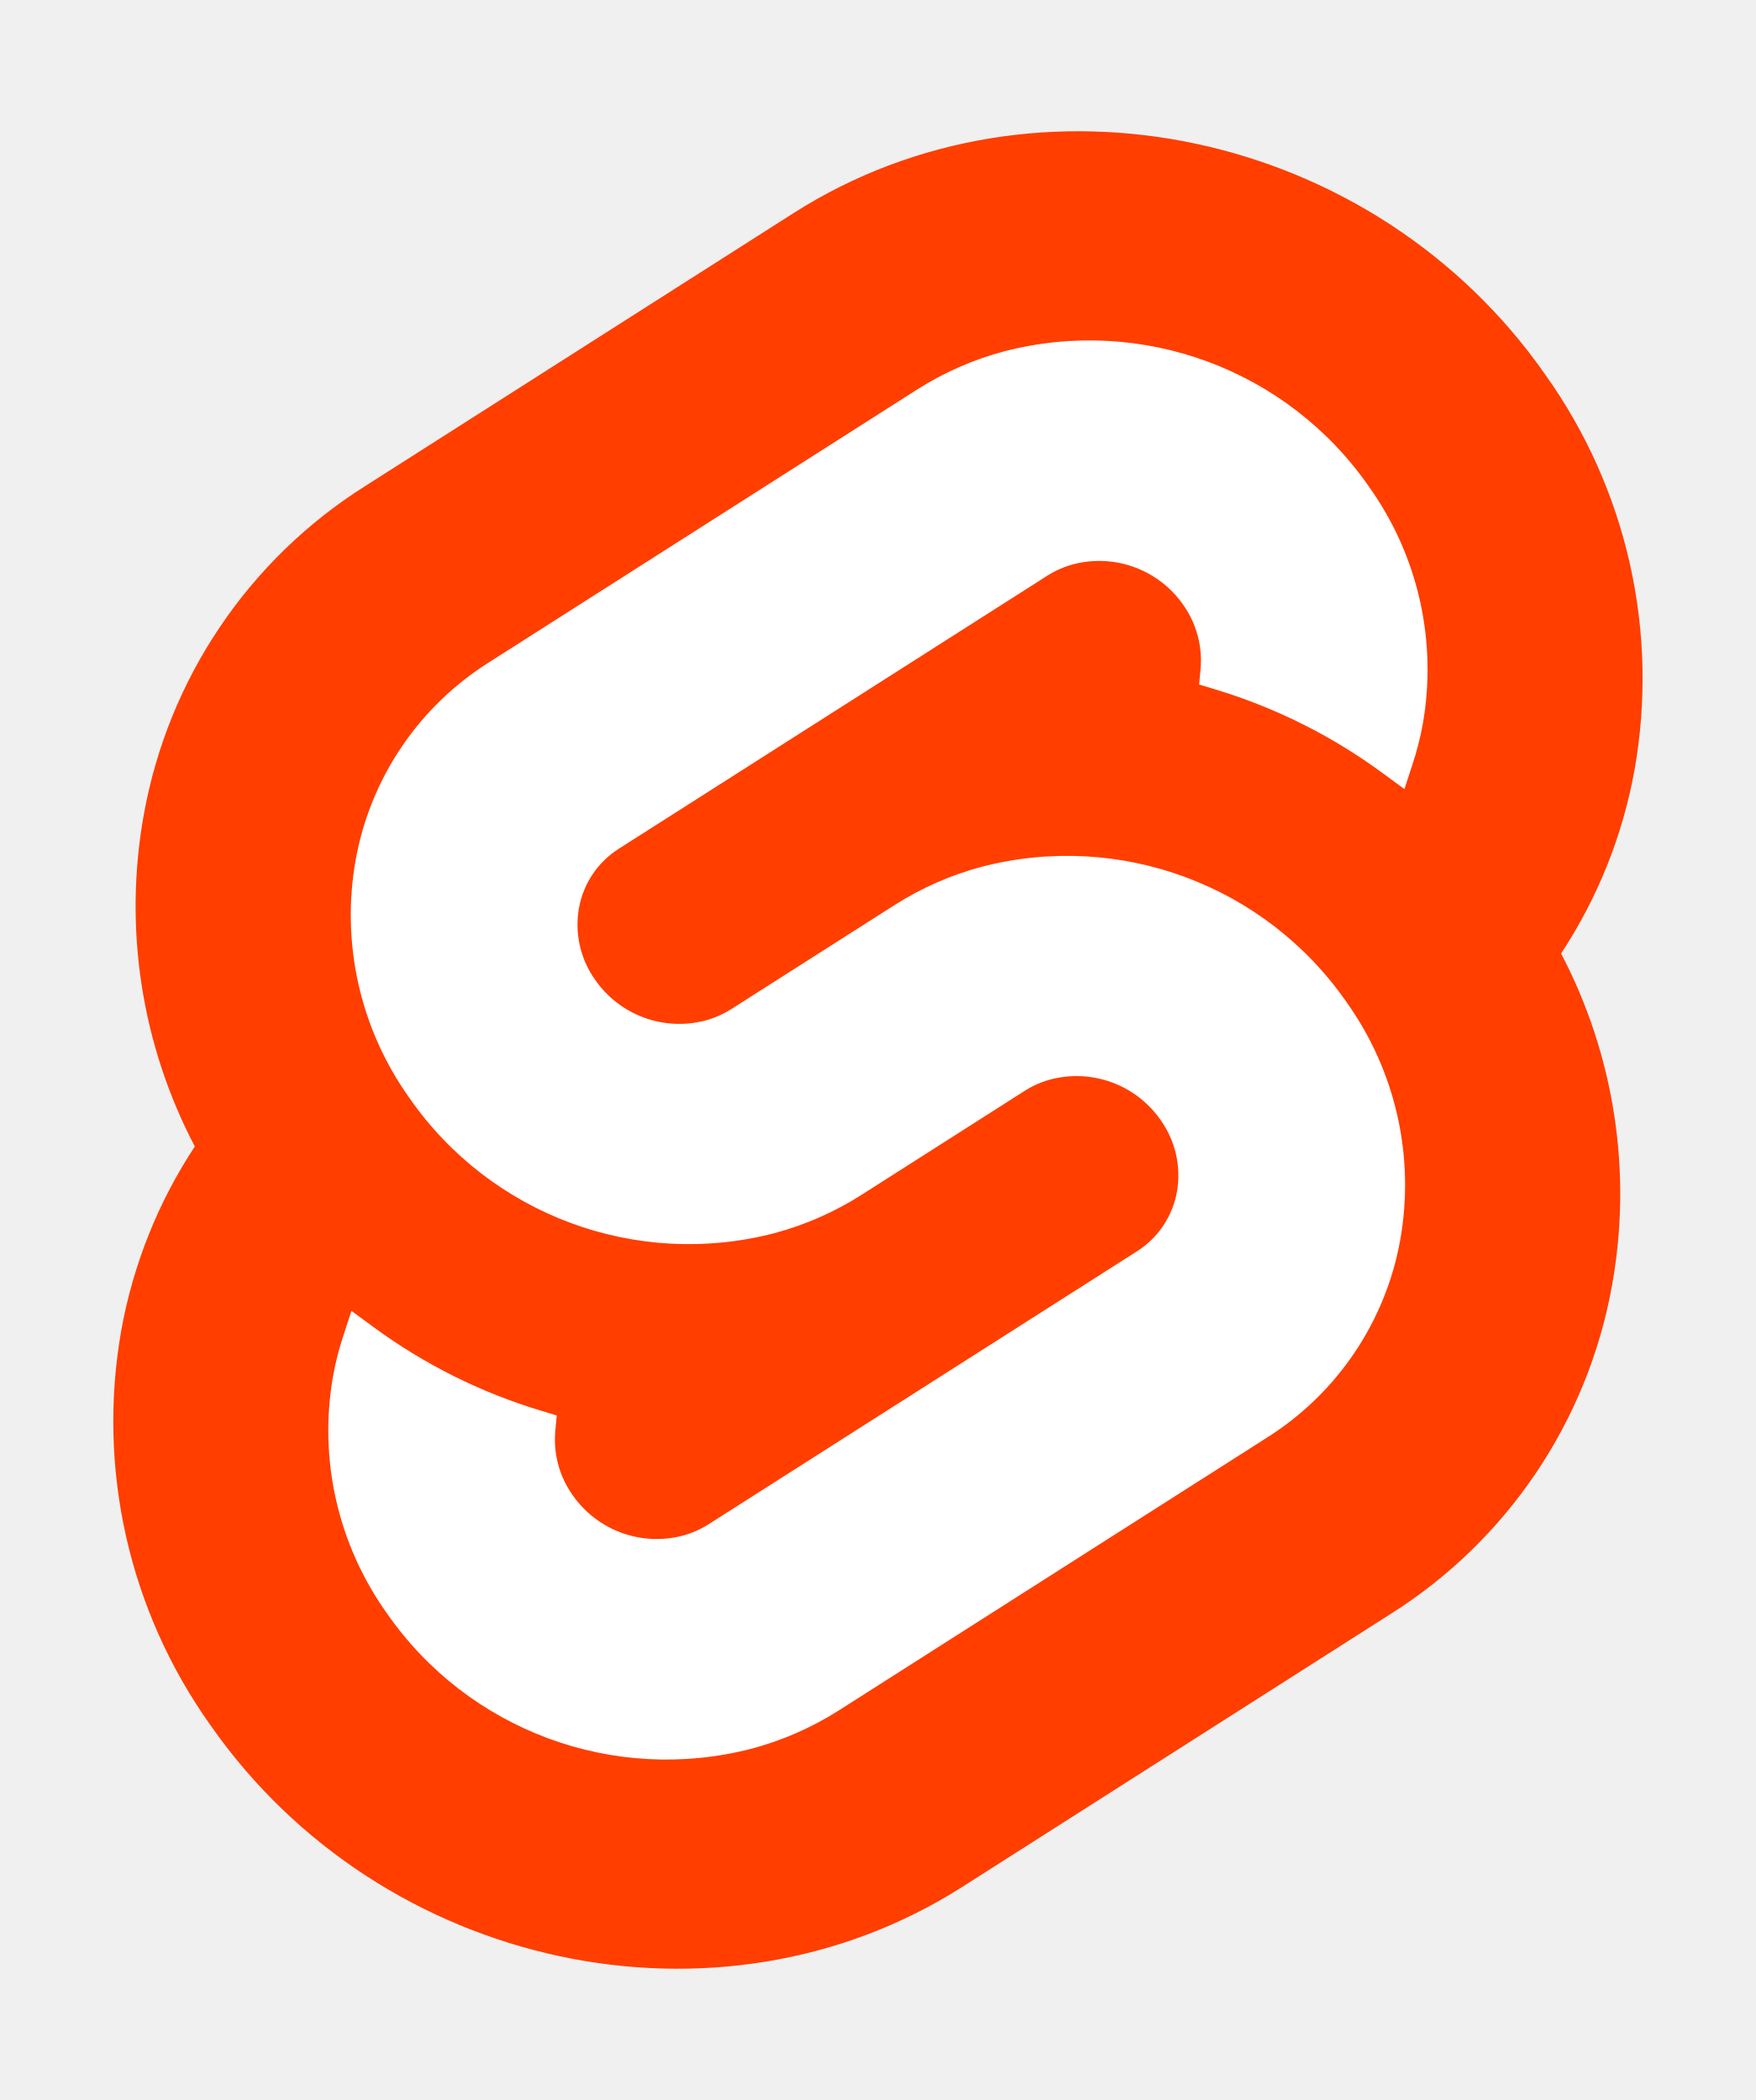
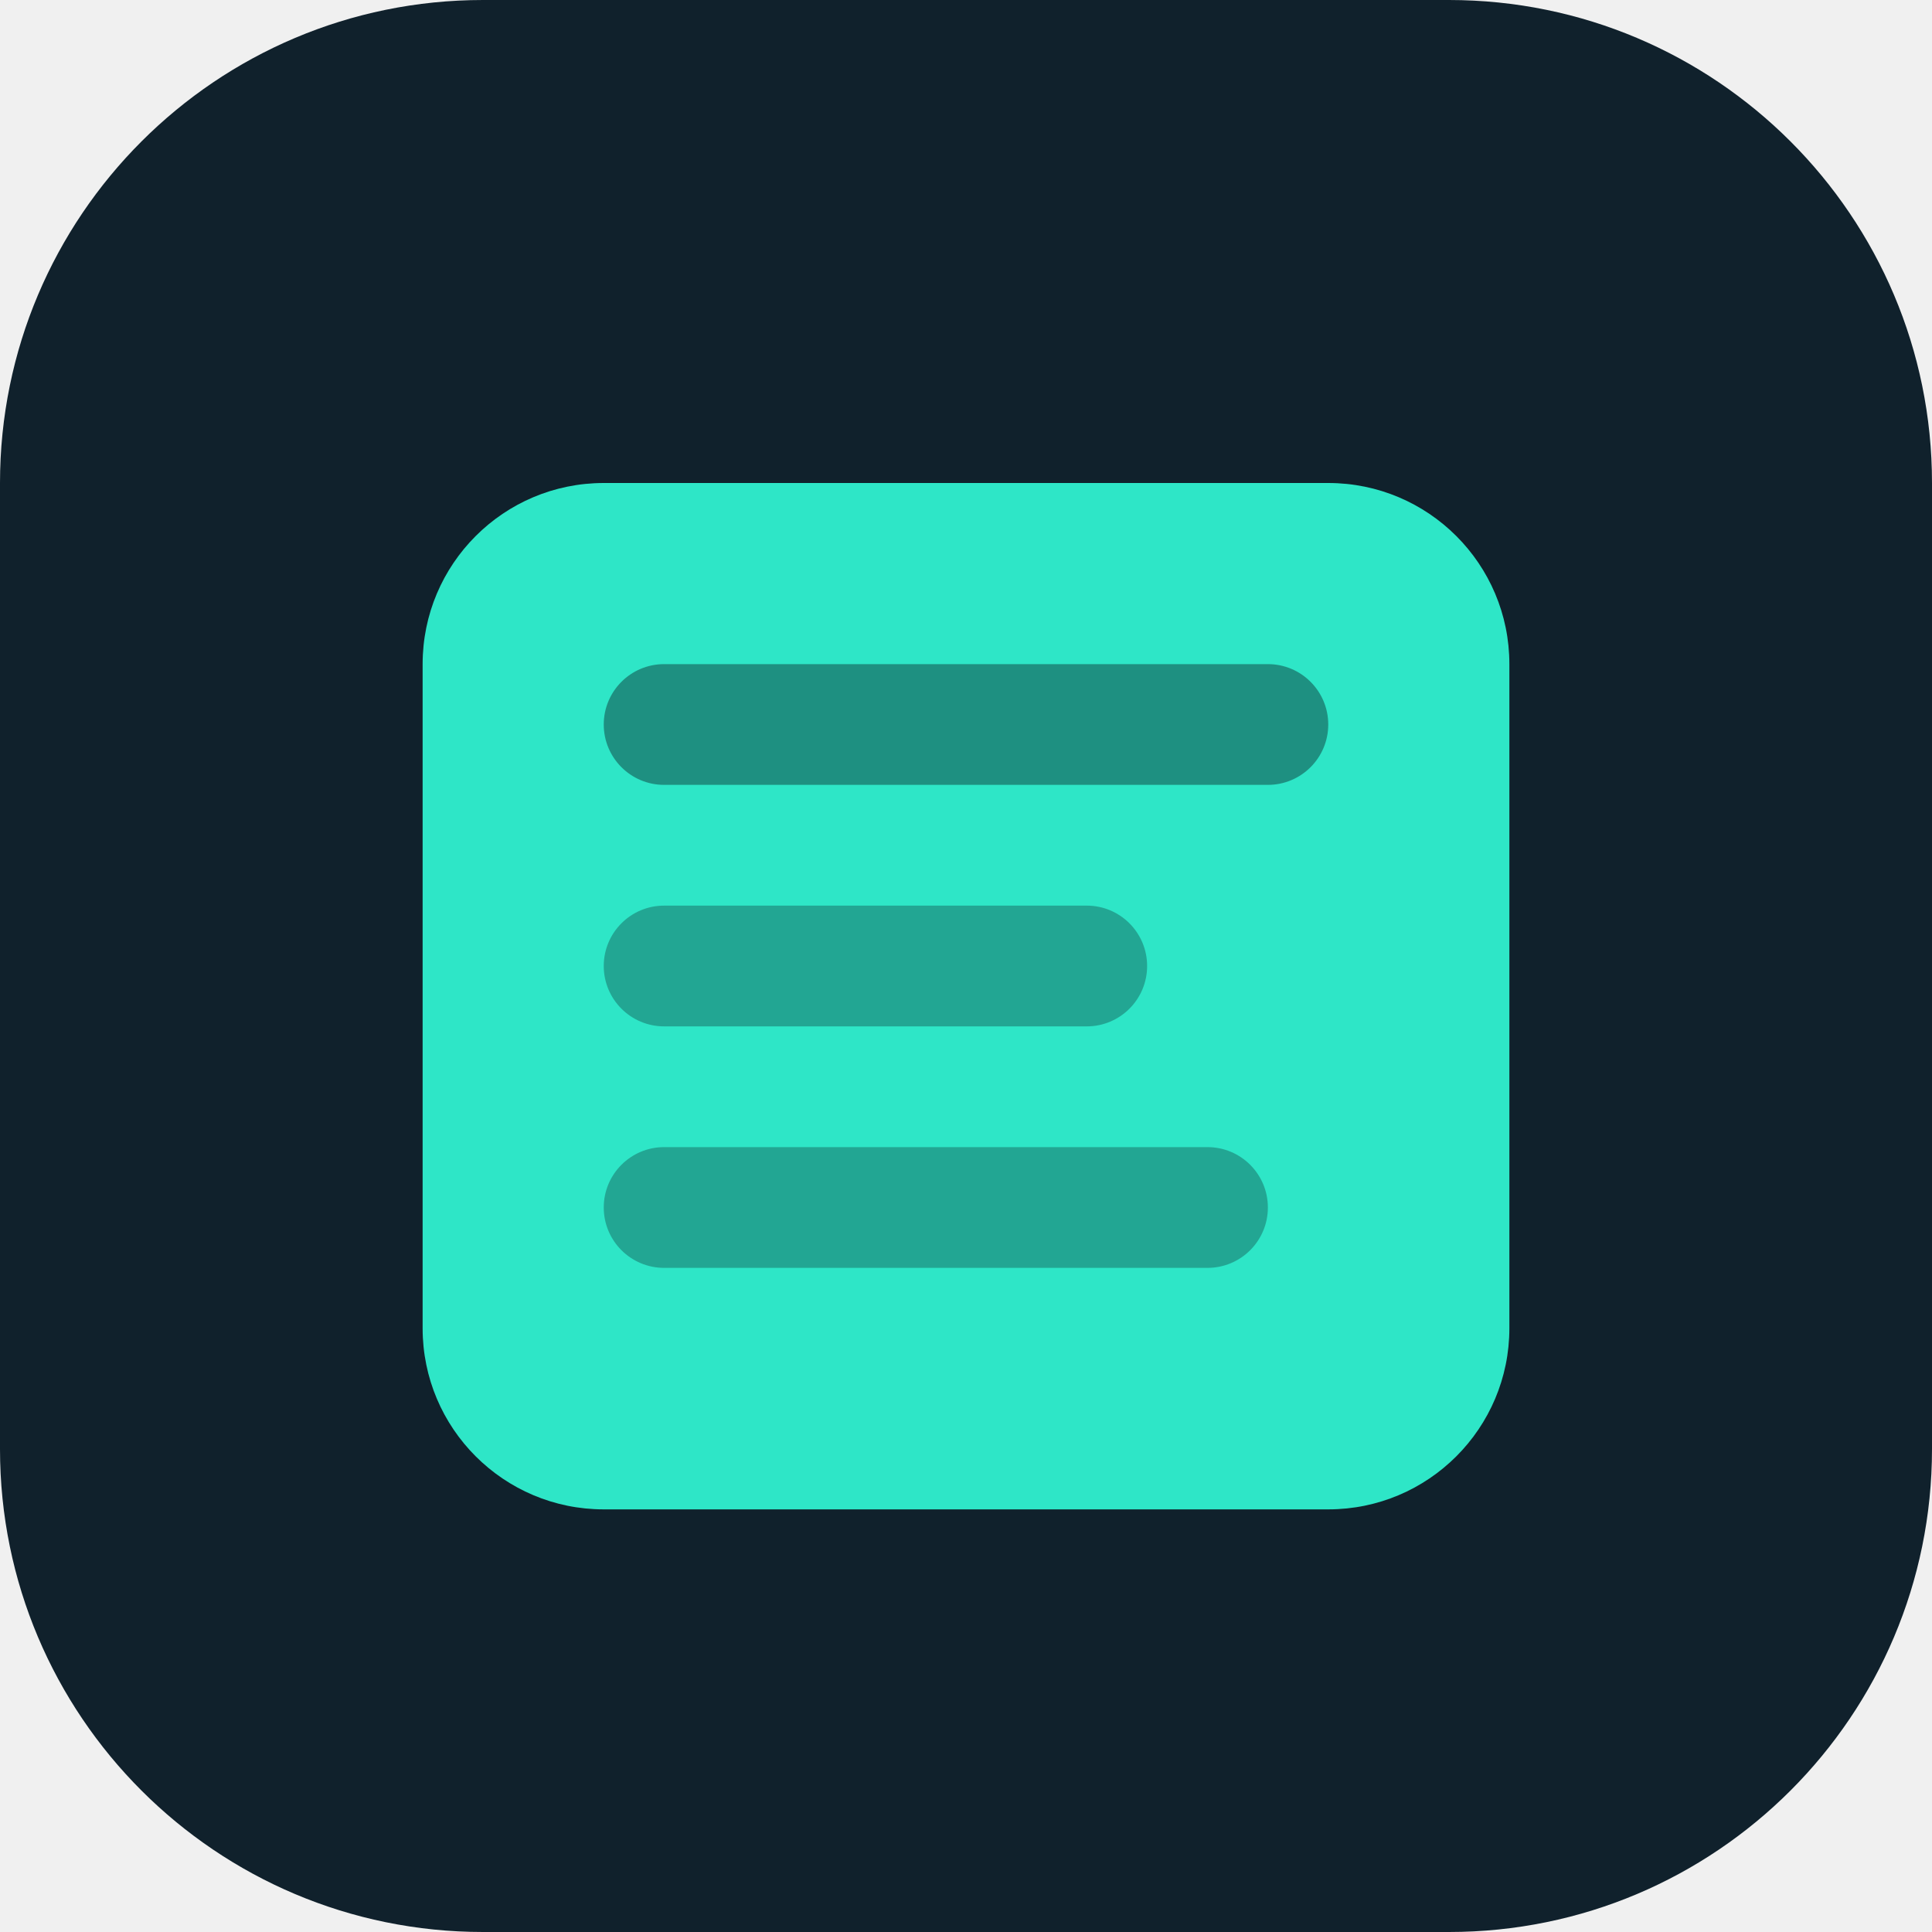
- <svg xmlns="http://www.w3.org/2000/svg" width="107" height="128" viewBox="0 0 107 128">
-   <path d="M94.157 22.819c-10.4-14.885-30.94-19.297-45.792-9.835L22.282 29.608A29.92 29.92 0 0 0 8.764 49.65a31.5 31.5 0 0 0 3.108 20.231 30 30 0 0 0-4.477 11.183 31.9 31.9 0 0 0 5.448 24.116c10.402 14.887 30.942 19.297 45.791 9.835l26.083-16.624A29.92 29.92 0 0 0 98.235 78.35a31.53 31.53 0 0 0-3.105-20.232 30 30 0 0 0 4.474-11.182 31.88 31.88 0 0 0-5.447-24.116" style="fill:#ff3e00" />
-   <path d="M45.817 106.582a20.72 20.72 0 0 1-22.237-8.243 19.17 19.17 0 0 1-3.277-14.503 18 18 0 0 1 .624-2.435l.49-1.498 1.337.981a33.6 33.6 0 0 0 10.203 5.098l.97.294-.09.968a5.85 5.85 0 0 0 1.052 3.878 6.24 6.24 0 0 0 6.695 2.485 5.8 5.8 0 0 0 1.603-.704L69.27 76.28a5.43 5.43 0 0 0 2.45-3.631 5.8 5.8 0 0 0-.987-4.371 6.24 6.24 0 0 0-6.698-2.487 5.7 5.7 0 0 0-1.6.704l-9.953 6.345a19 19 0 0 1-5.296 2.326 20.72 20.72 0 0 1-22.237-8.243 19.17 19.17 0 0 1-3.277-14.502 17.99 17.99 0 0 1 8.13-12.052l26.081-16.623a19 19 0 0 1 5.3-2.329 20.72 20.72 0 0 1 22.237 8.243 19.17 19.17 0 0 1 3.277 14.503 18 18 0 0 1-.624 2.435l-.49 1.498-1.337-.98a33.6 33.6 0 0 0-10.203-5.1l-.97-.294.09-.968a5.86 5.86 0 0 0-1.052-3.878 6.24 6.24 0 0 0-6.696-2.485 5.8 5.8 0 0 0-1.602.704L37.73 51.72a5.42 5.42 0 0 0-2.449 3.63 5.79 5.79 0 0 0 .986 4.372 6.24 6.24 0 0 0 6.698 2.486 5.8 5.8 0 0 0 1.602-.704l9.952-6.342a19 19 0 0 1 5.295-2.328 20.72 20.72 0 0 1 22.237 8.242 19.17 19.17 0 0 1 3.277 14.503 18 18 0 0 1-8.13 12.053l-26.081 16.622a19 19 0 0 1-5.3 2.328" style="fill:#fff" />
+ <svg xmlns="http://www.w3.org/2000/svg" viewBox="0 0 32 32">
+   <rect width="32" height="32" rx="8" fill="#10212c" />
+   <rect x="7" y="8" width="18" height="17" rx="3" fill="#2ee6c7" />
+   <rect x="10" y="11" width="12" height="2" rx="1" fill="#061018" opacity="0.4" />
+   <rect x="10" y="15" width="9" height="2" rx="1" fill="#061018" opacity="0.3" />
+   <rect x="10" y="19" width="11" height="2" rx="1" fill="#061018" opacity="0.3" />
</svg>
